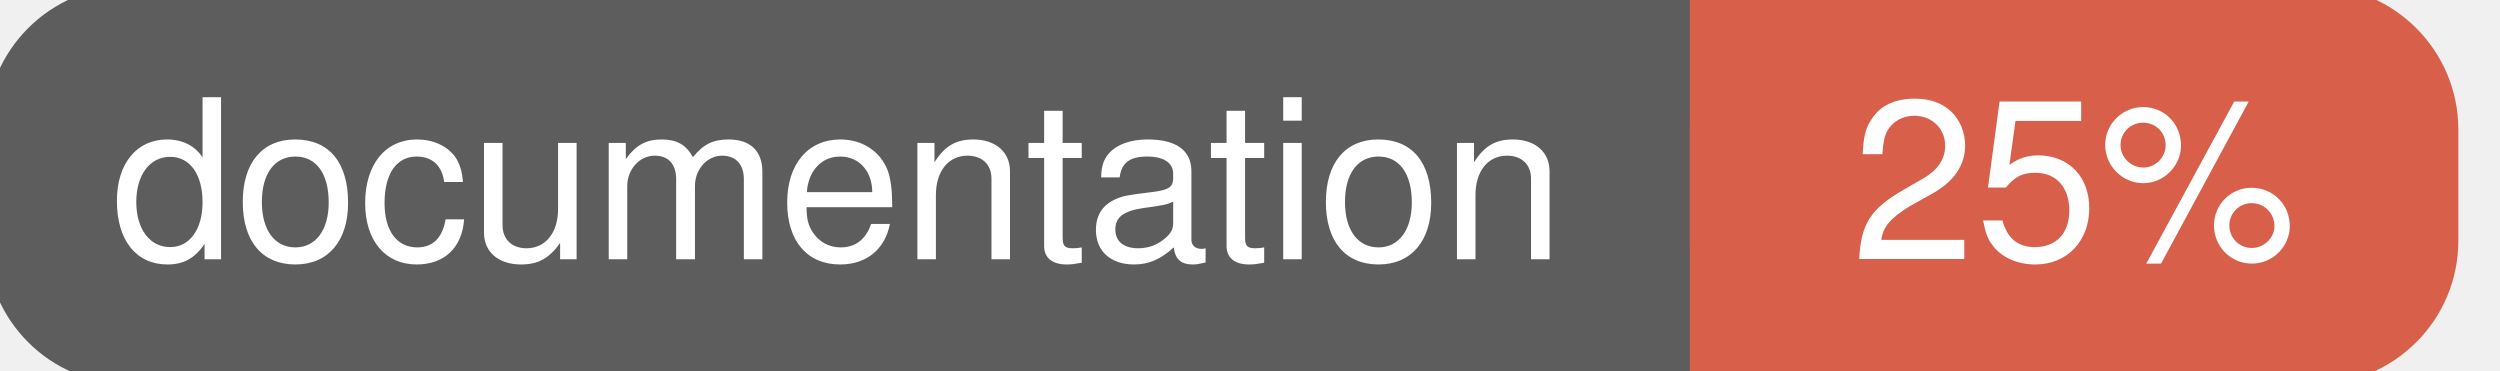
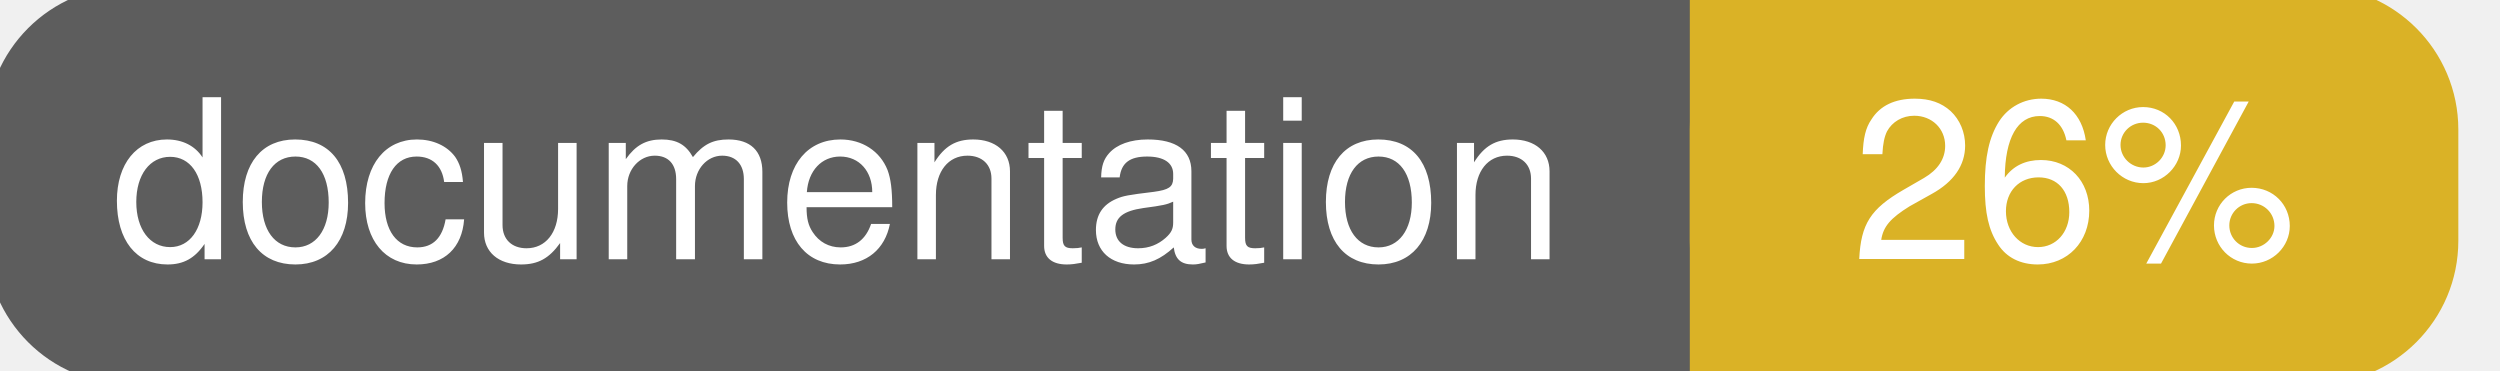
<svg xmlns="http://www.w3.org/2000/svg" width="135" height="20">
  <g>
    <rect id="svg_1" height="20" width="130" y="0" x="0" stroke-width="1.5" stroke="#5d5d5d" fill="#5d5d5d" rx="7" ry="7" />
-     <rect id="svg_2" height="20" width="40" y="0" x="92" stroke-width="1.5" stroke="#d8604b" fill="#d8604b" rx="7" ry="7" />
-     <rect id="svg_3" height="20" width="22" y="0" x="92" stroke-width="1.5" stroke="#d8604b" fill="#d8604b" />
+     <rect id="svg_2" height="20" width="40" y="0" x="92" stroke-width="1.5" stroke="#dab226" fill="#dab226" rx="7" ry="7" />
+     <rect id="svg_3" height="20" width="22" y="0" x="92" stroke-width="1.5" stroke="#dab226" fill="#dab226" />
    <text xml:space="preserve" text-anchor="start" font-family="Helvetica, Arial, sans-serif" font-size="12" id="svg_4" y="14" x="6" stroke-width="0" stroke="#5d5d5d" fill="#ffffff">documentation</text>
-     <text xml:space="preserve" text-anchor="middle" font-family="Helvetica, Arial, sans-serif" font-size="12" id="svg_5" y="14" x="112" stroke-width="0" stroke="#5d5d5d" fill="#ffffff" style="text-anchor: middle">25%</text>
+     <text xml:space="preserve" text-anchor="middle" font-family="Helvetica, Arial, sans-serif" font-size="12" id="svg_5" y="14" x="112" stroke-width="0" stroke="#5d5d5d" fill="#ffffff" style="text-anchor: middle">26%</text>
  </g>
</svg>
